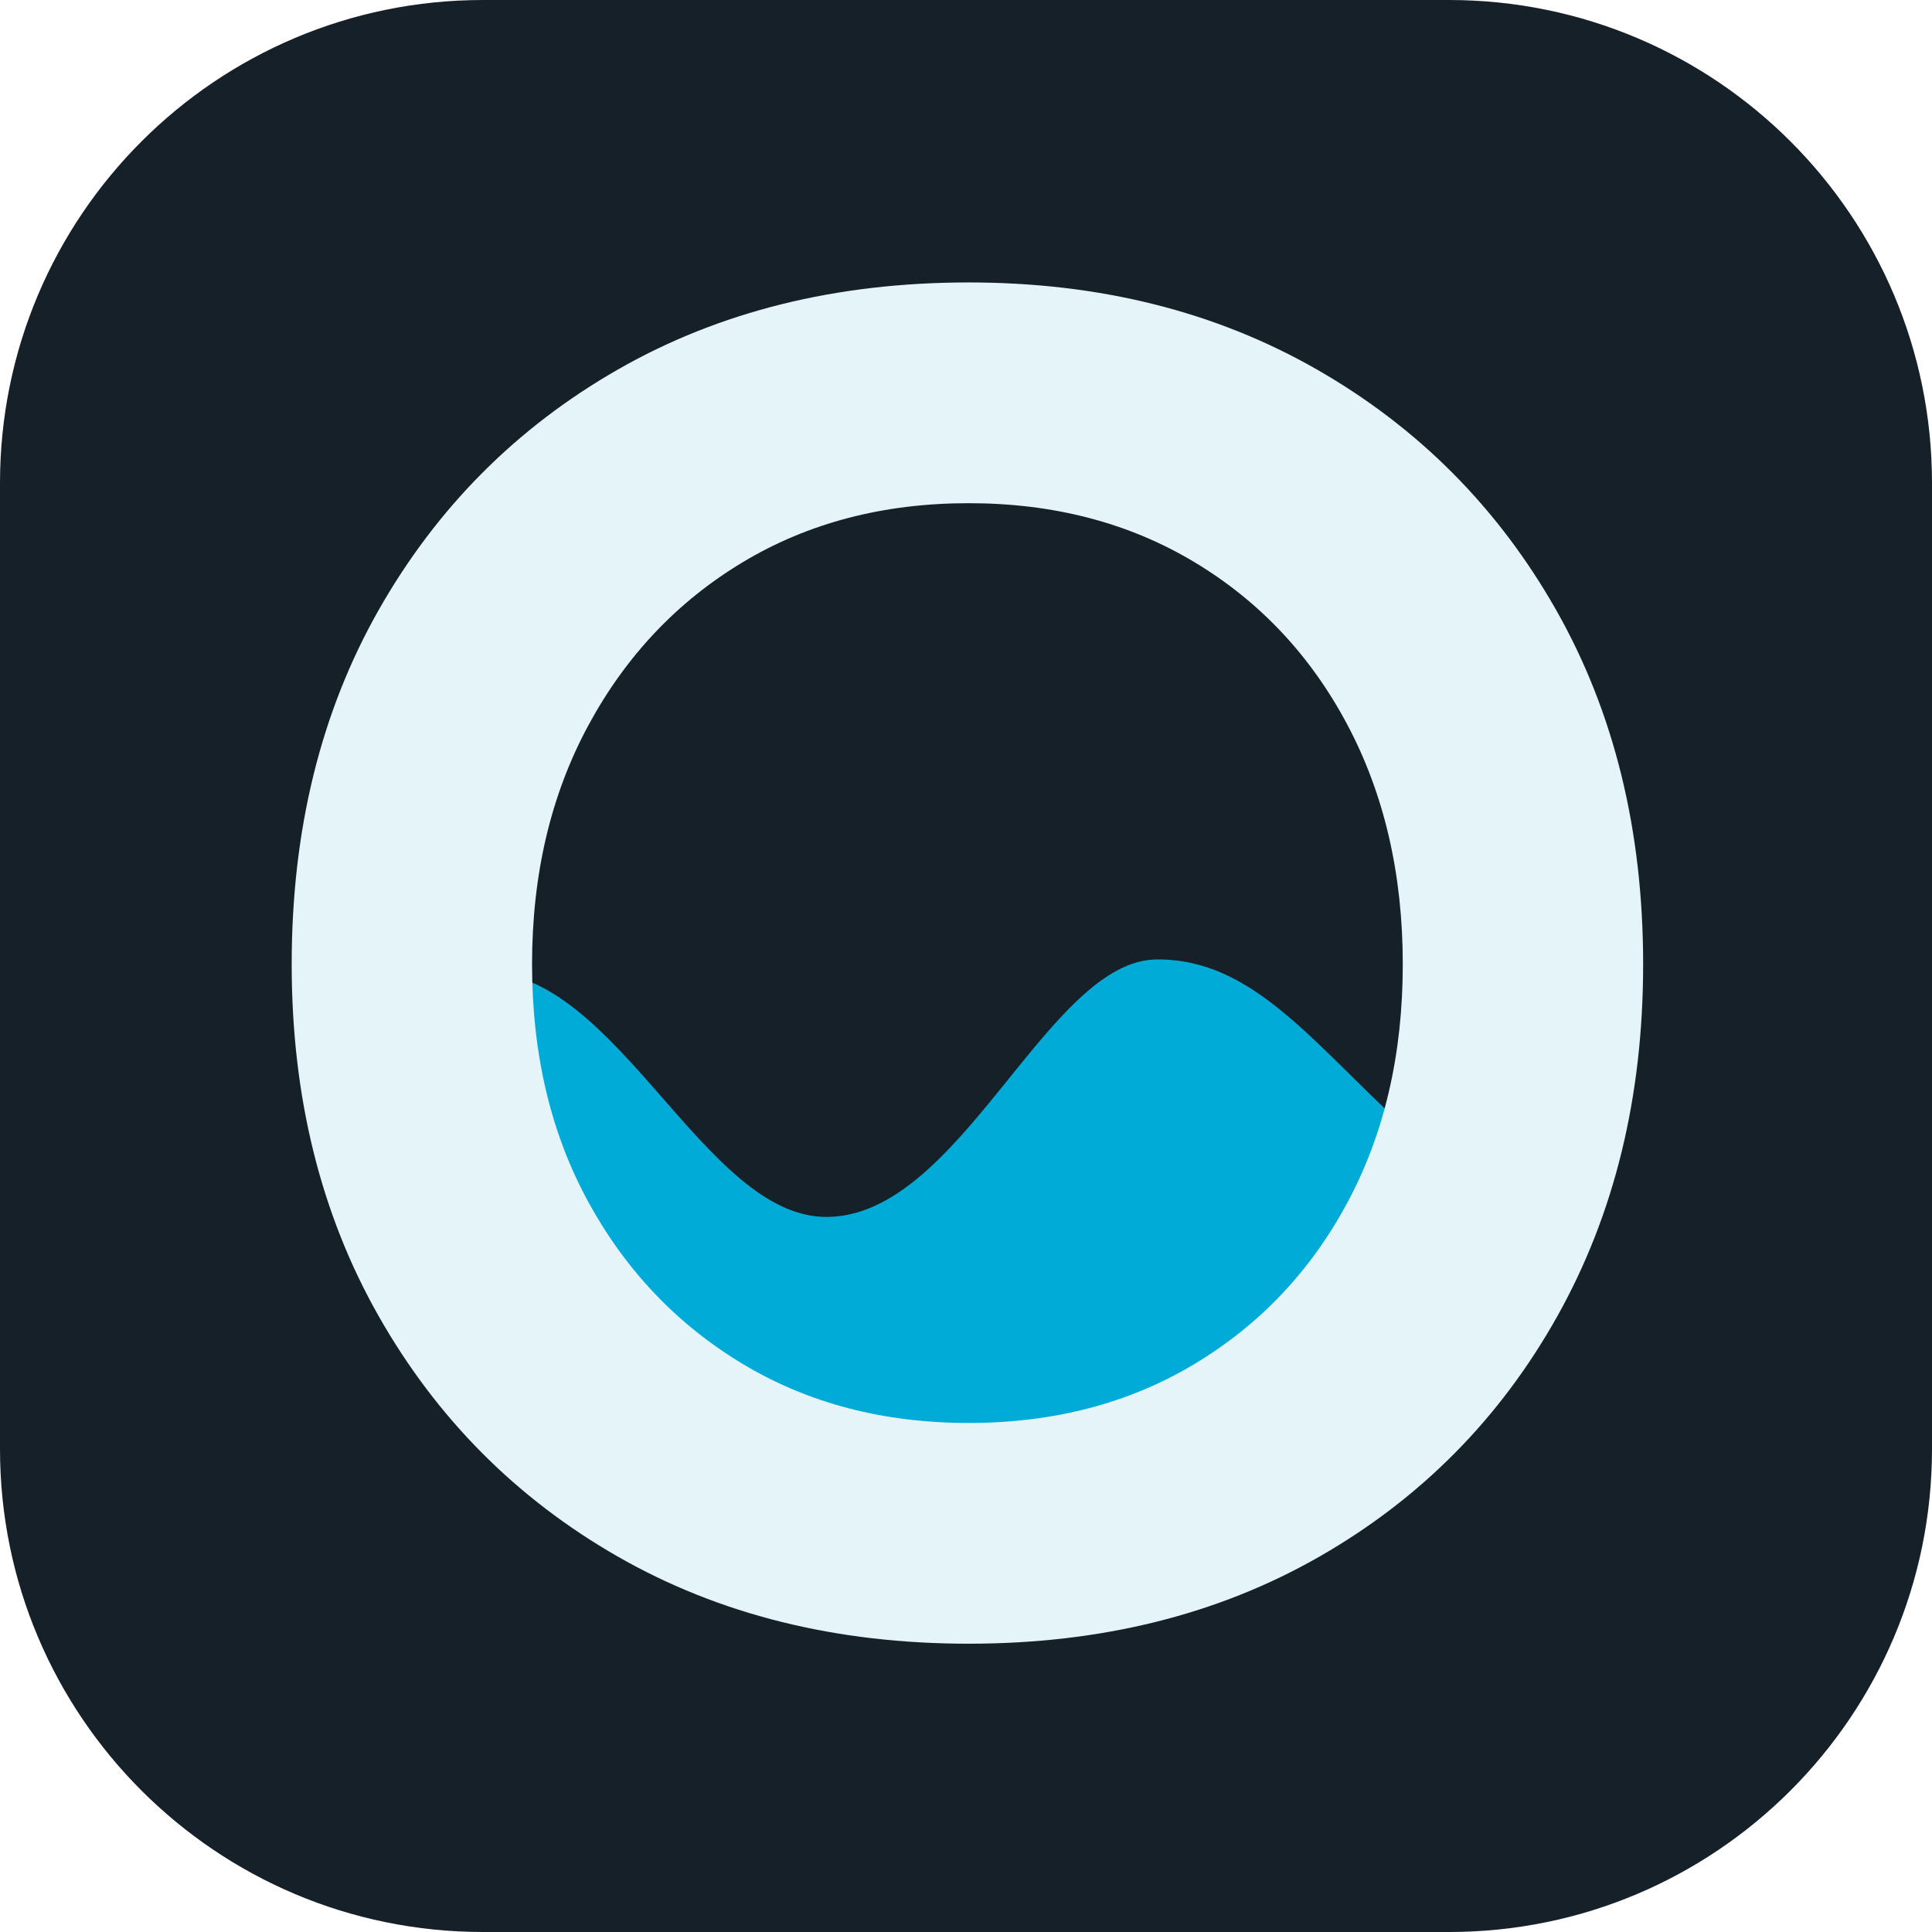
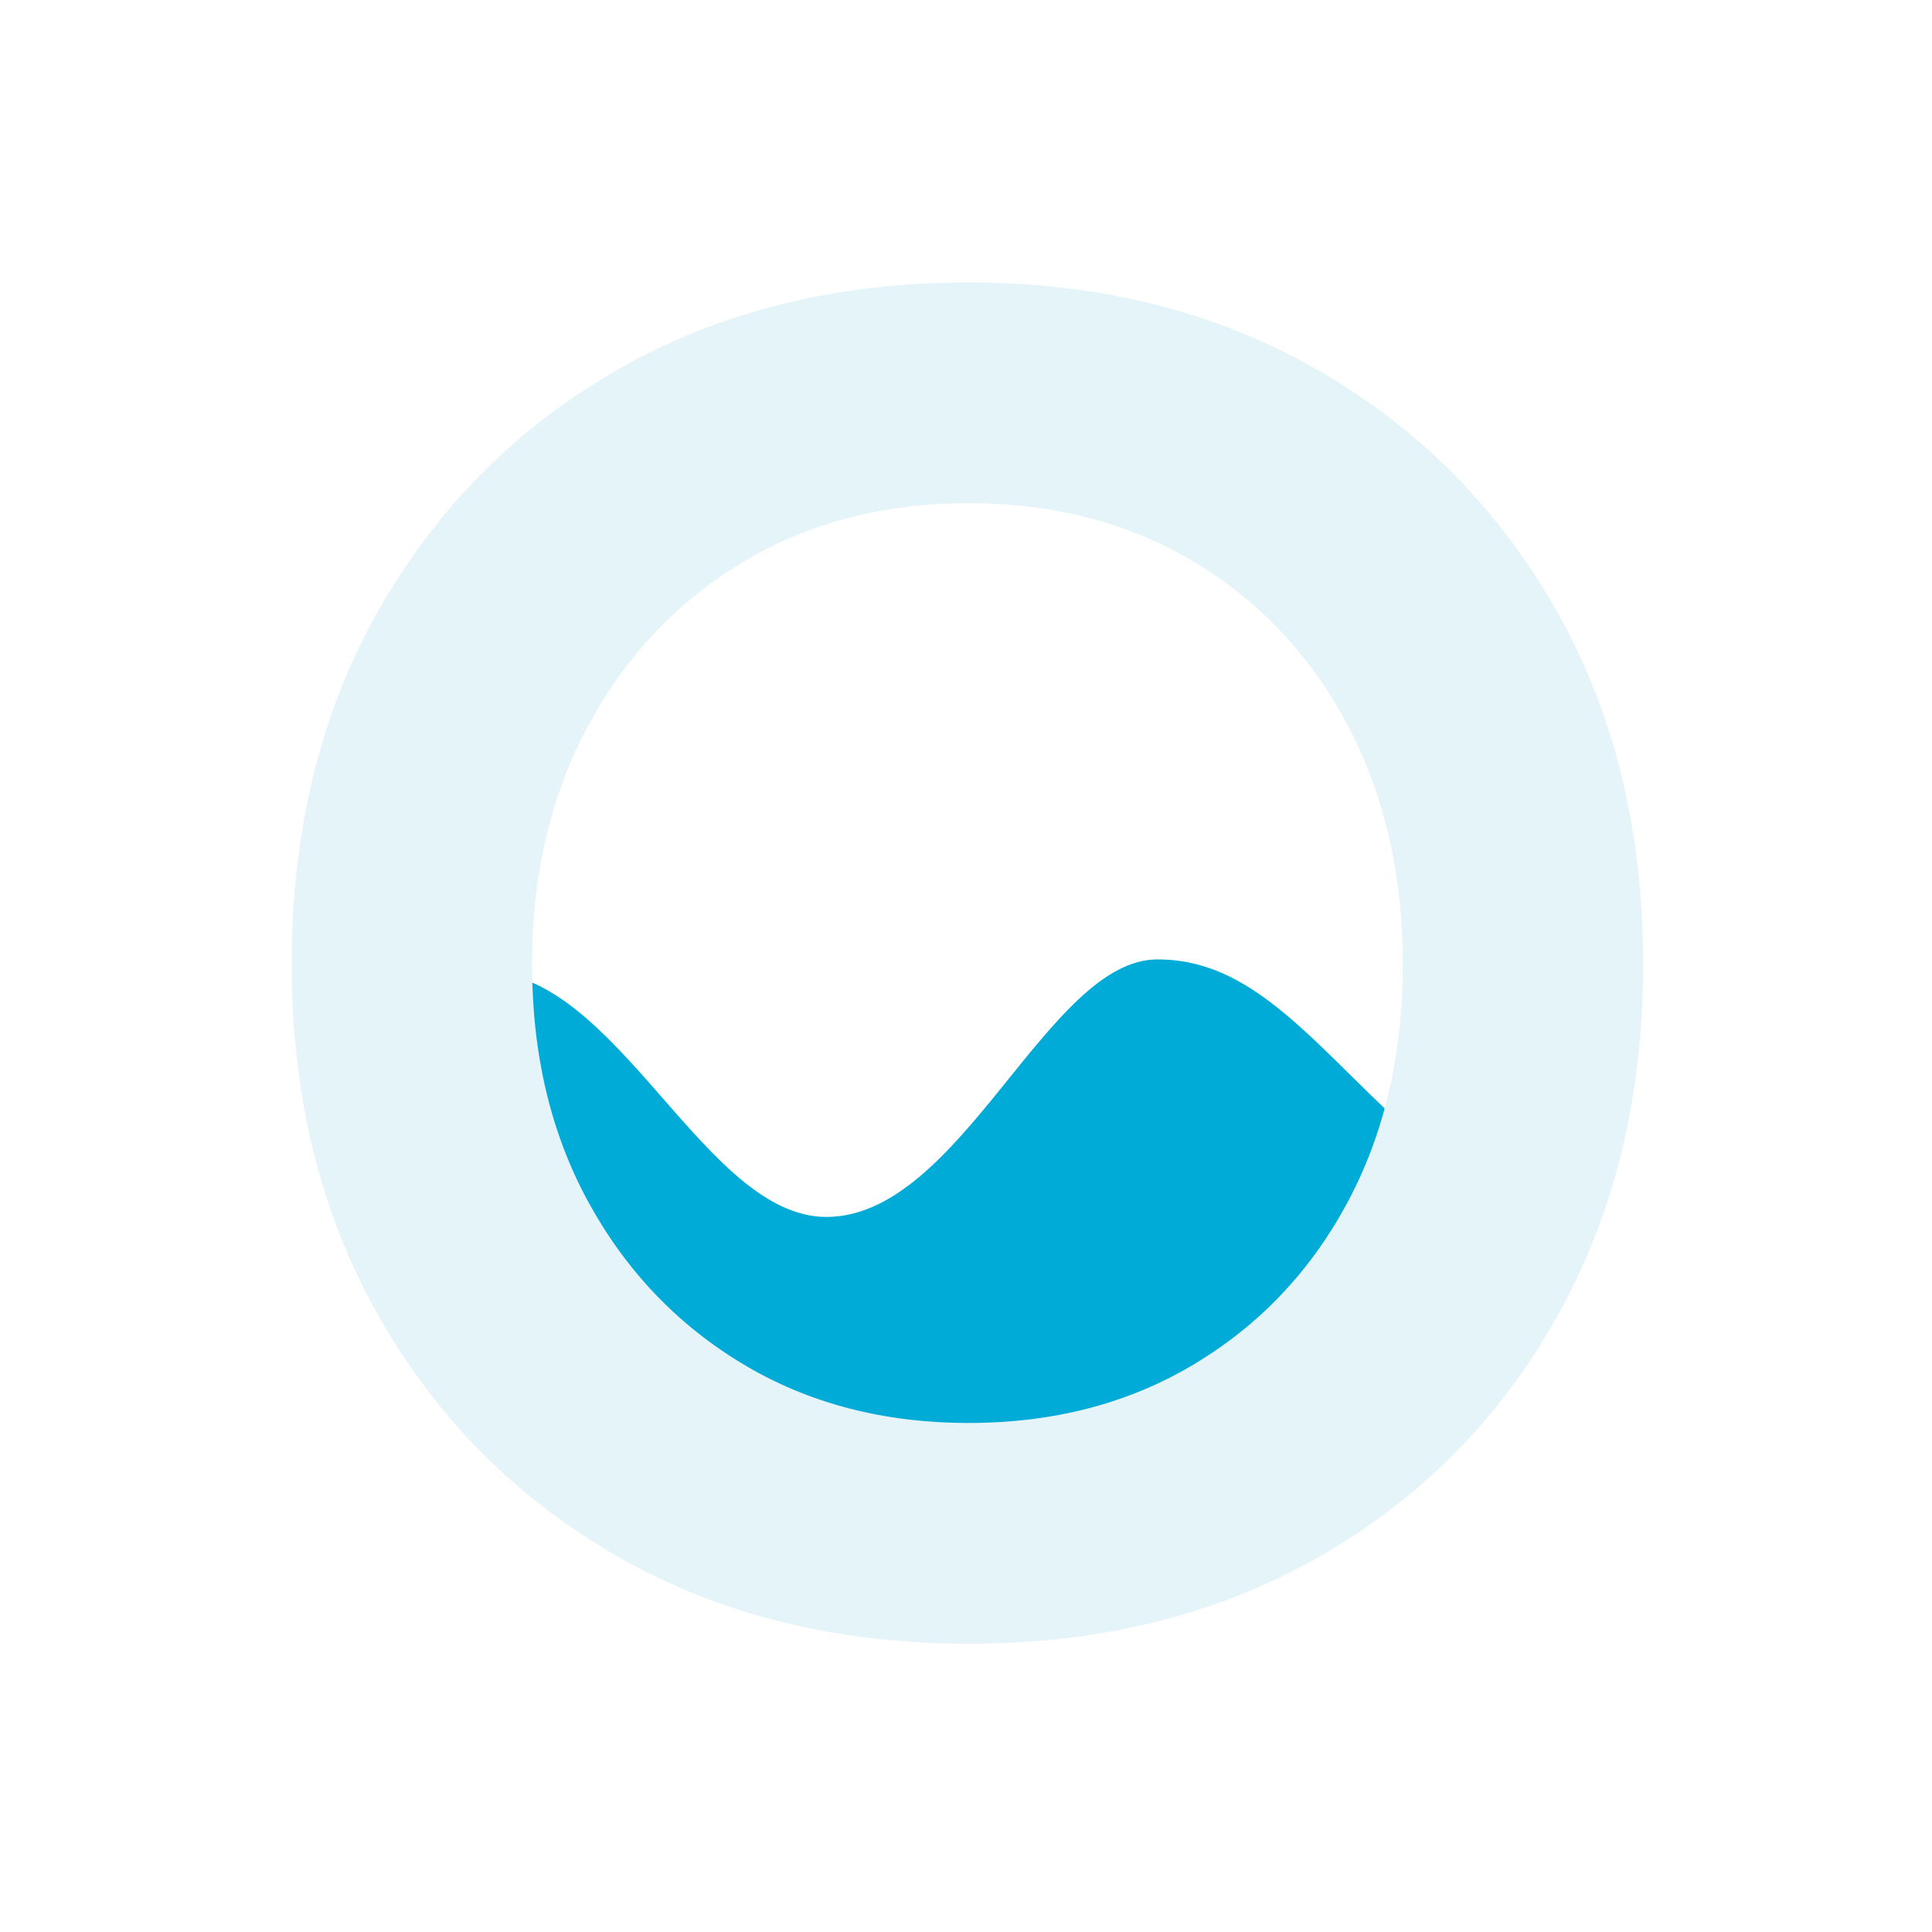
<svg xmlns="http://www.w3.org/2000/svg" viewBox="0 0 512 512" width="512" height="512">
-   <rect width="512" height="512" rx="128" fill="#162029" />
  <g transform="matrix(0.65 0 0 -0.65 37 433)">
    <g>
      <path d="M 140 270 C 195 270 230 170 280 170 C 335 170 370 275 415 275 C 460 275 485 230 535 190 Q 515 65 338 65 Q 140 65 140 270 Z" fill="#00abd7" />
    </g>
    <path d="M338 -4Q257 -4 195.0 31.5Q133 67 97.5 129.5Q62 192 62 273Q62 355 97.5 417.5Q133 480 195.0 515.5Q257 551 338 551Q418 551 480.0 515.5Q542 480 577.5 417.5Q613 355 613 273Q613 192 578.0 129.5Q543 67 481.0 31.5Q419 -4 338 -4ZM338 86Q390 86 430.0 110.0Q470 134 492.5 176.0Q515 218 515 273Q515 328 492.5 370.5Q470 413 430.0 437.0Q390 461 338 461Q286 461 246.0 437.0Q206 413 183.0 370.5Q160 328 160 273Q160 218 183.0 176.0Q206 134 246.0 110.0Q286 86 338 86Z" fill="#e5f4f9" />
  </g>
</svg>
